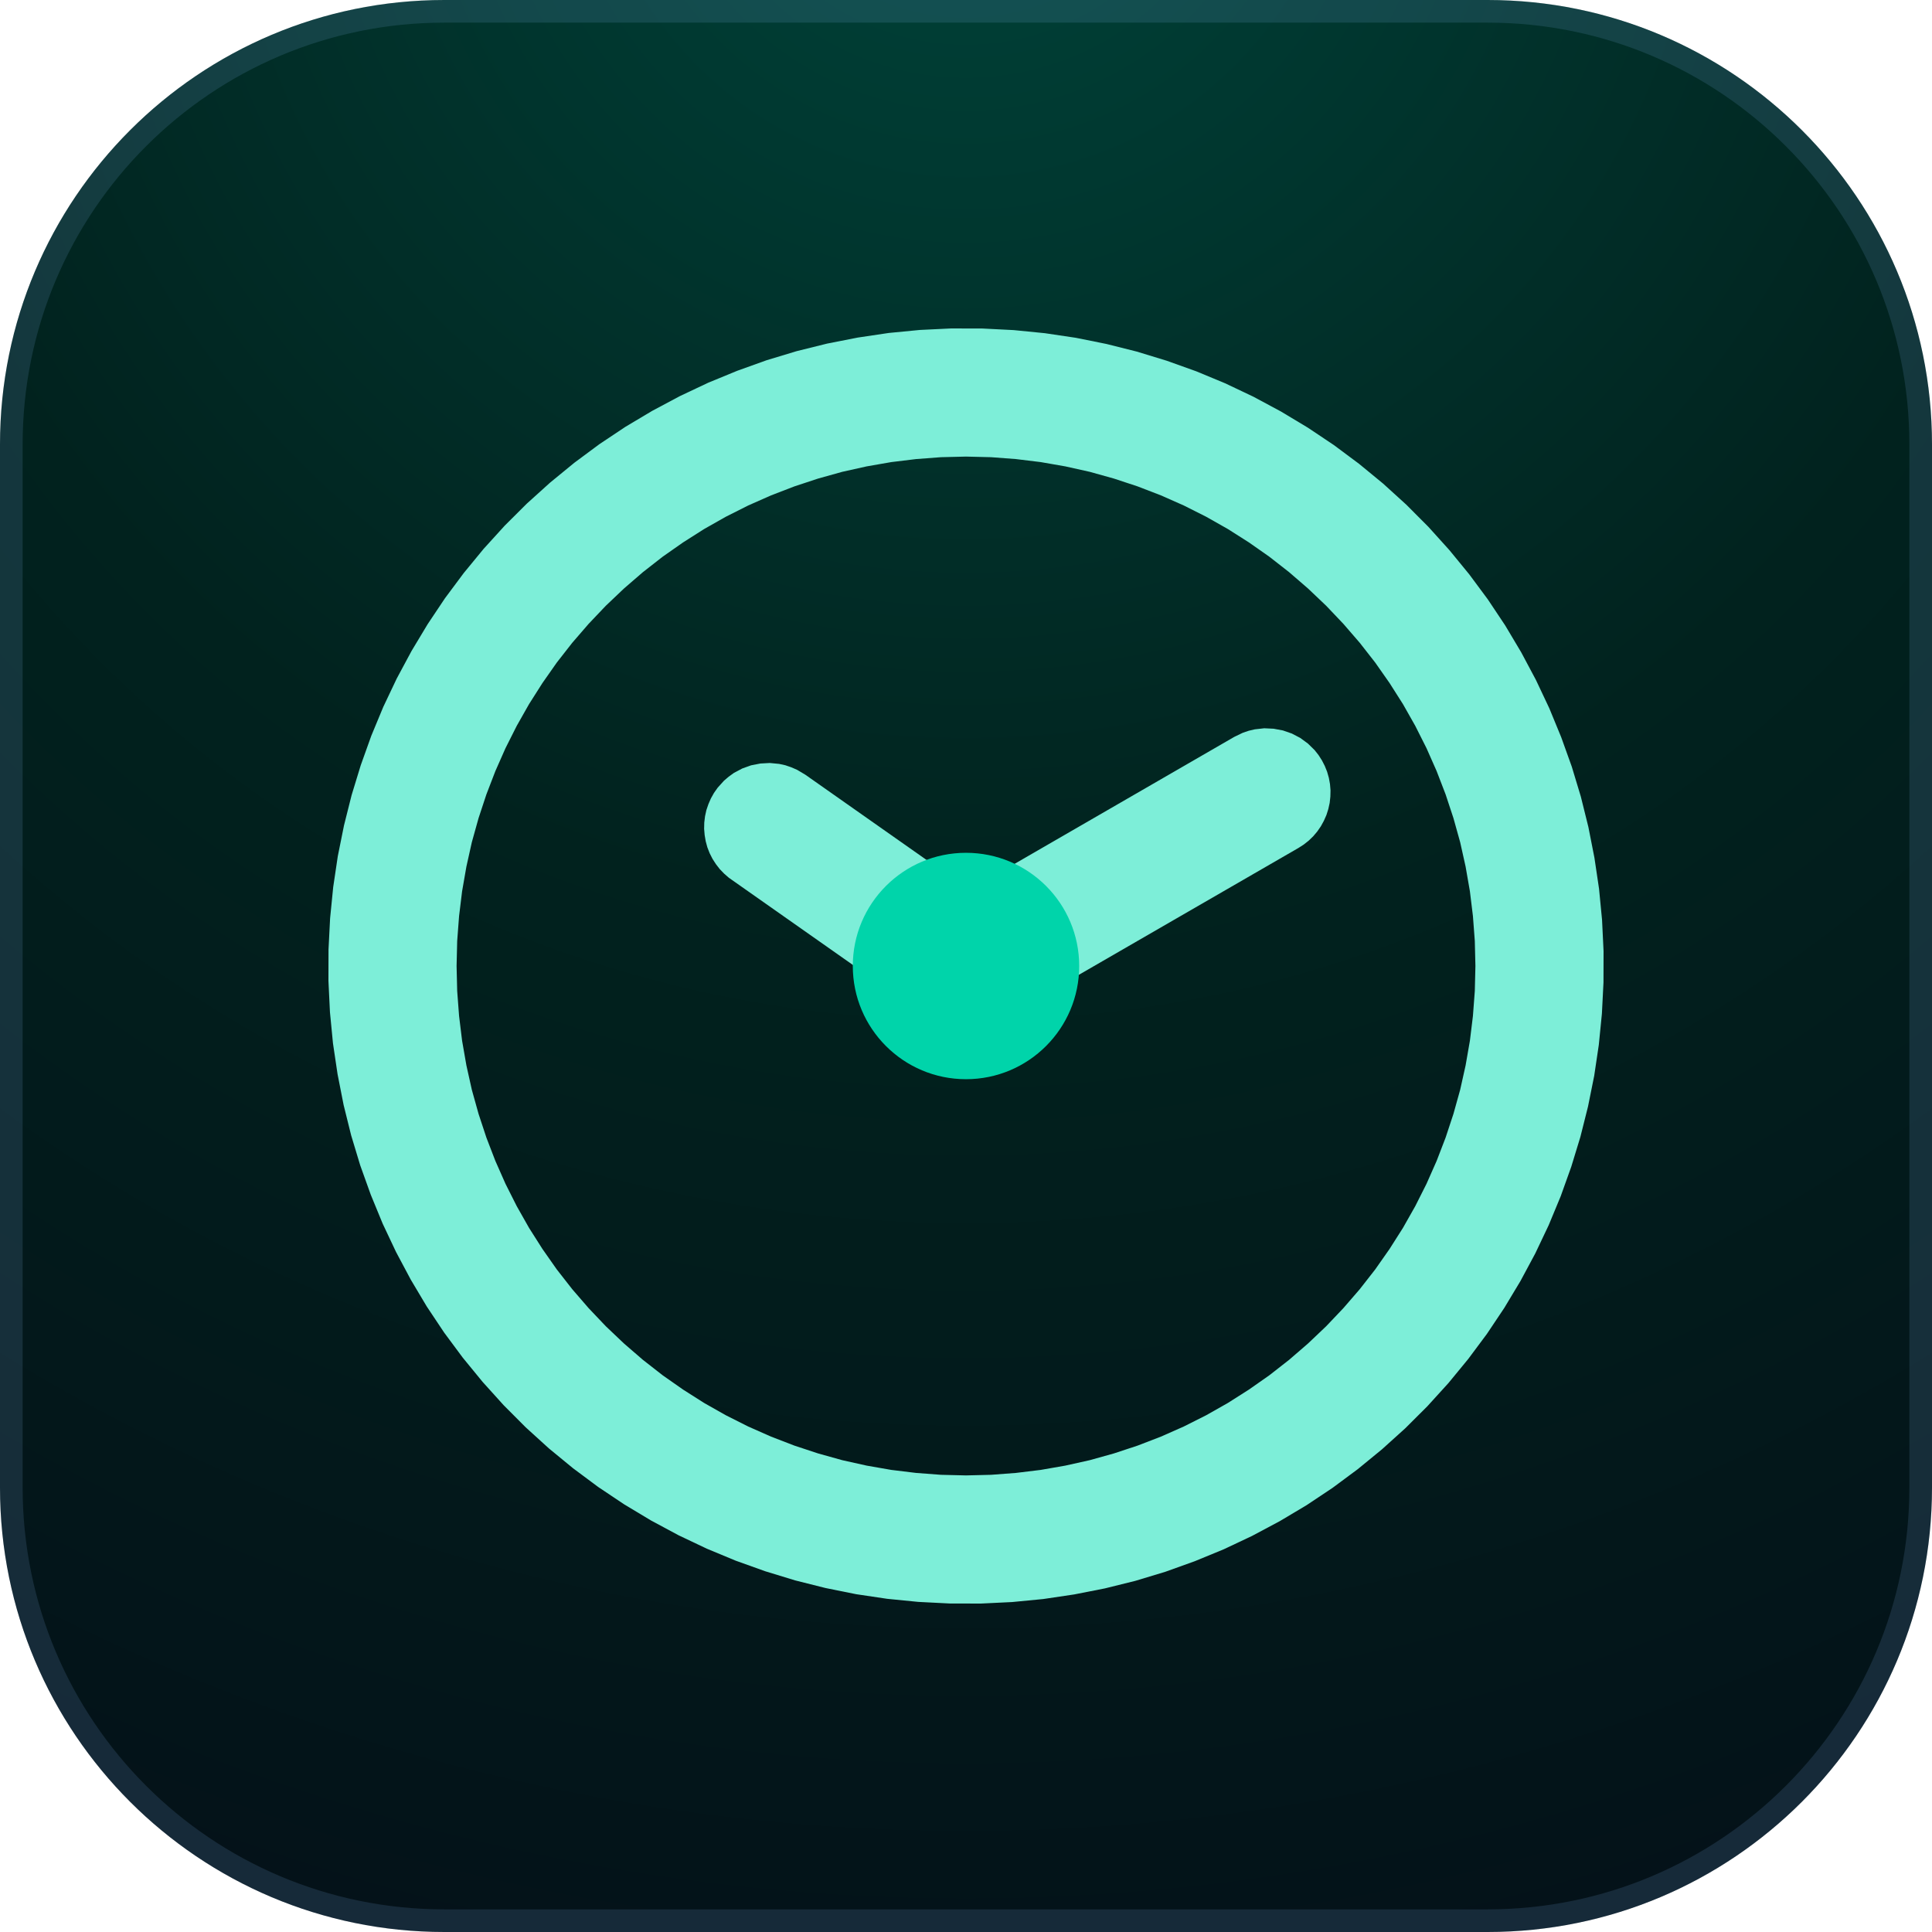
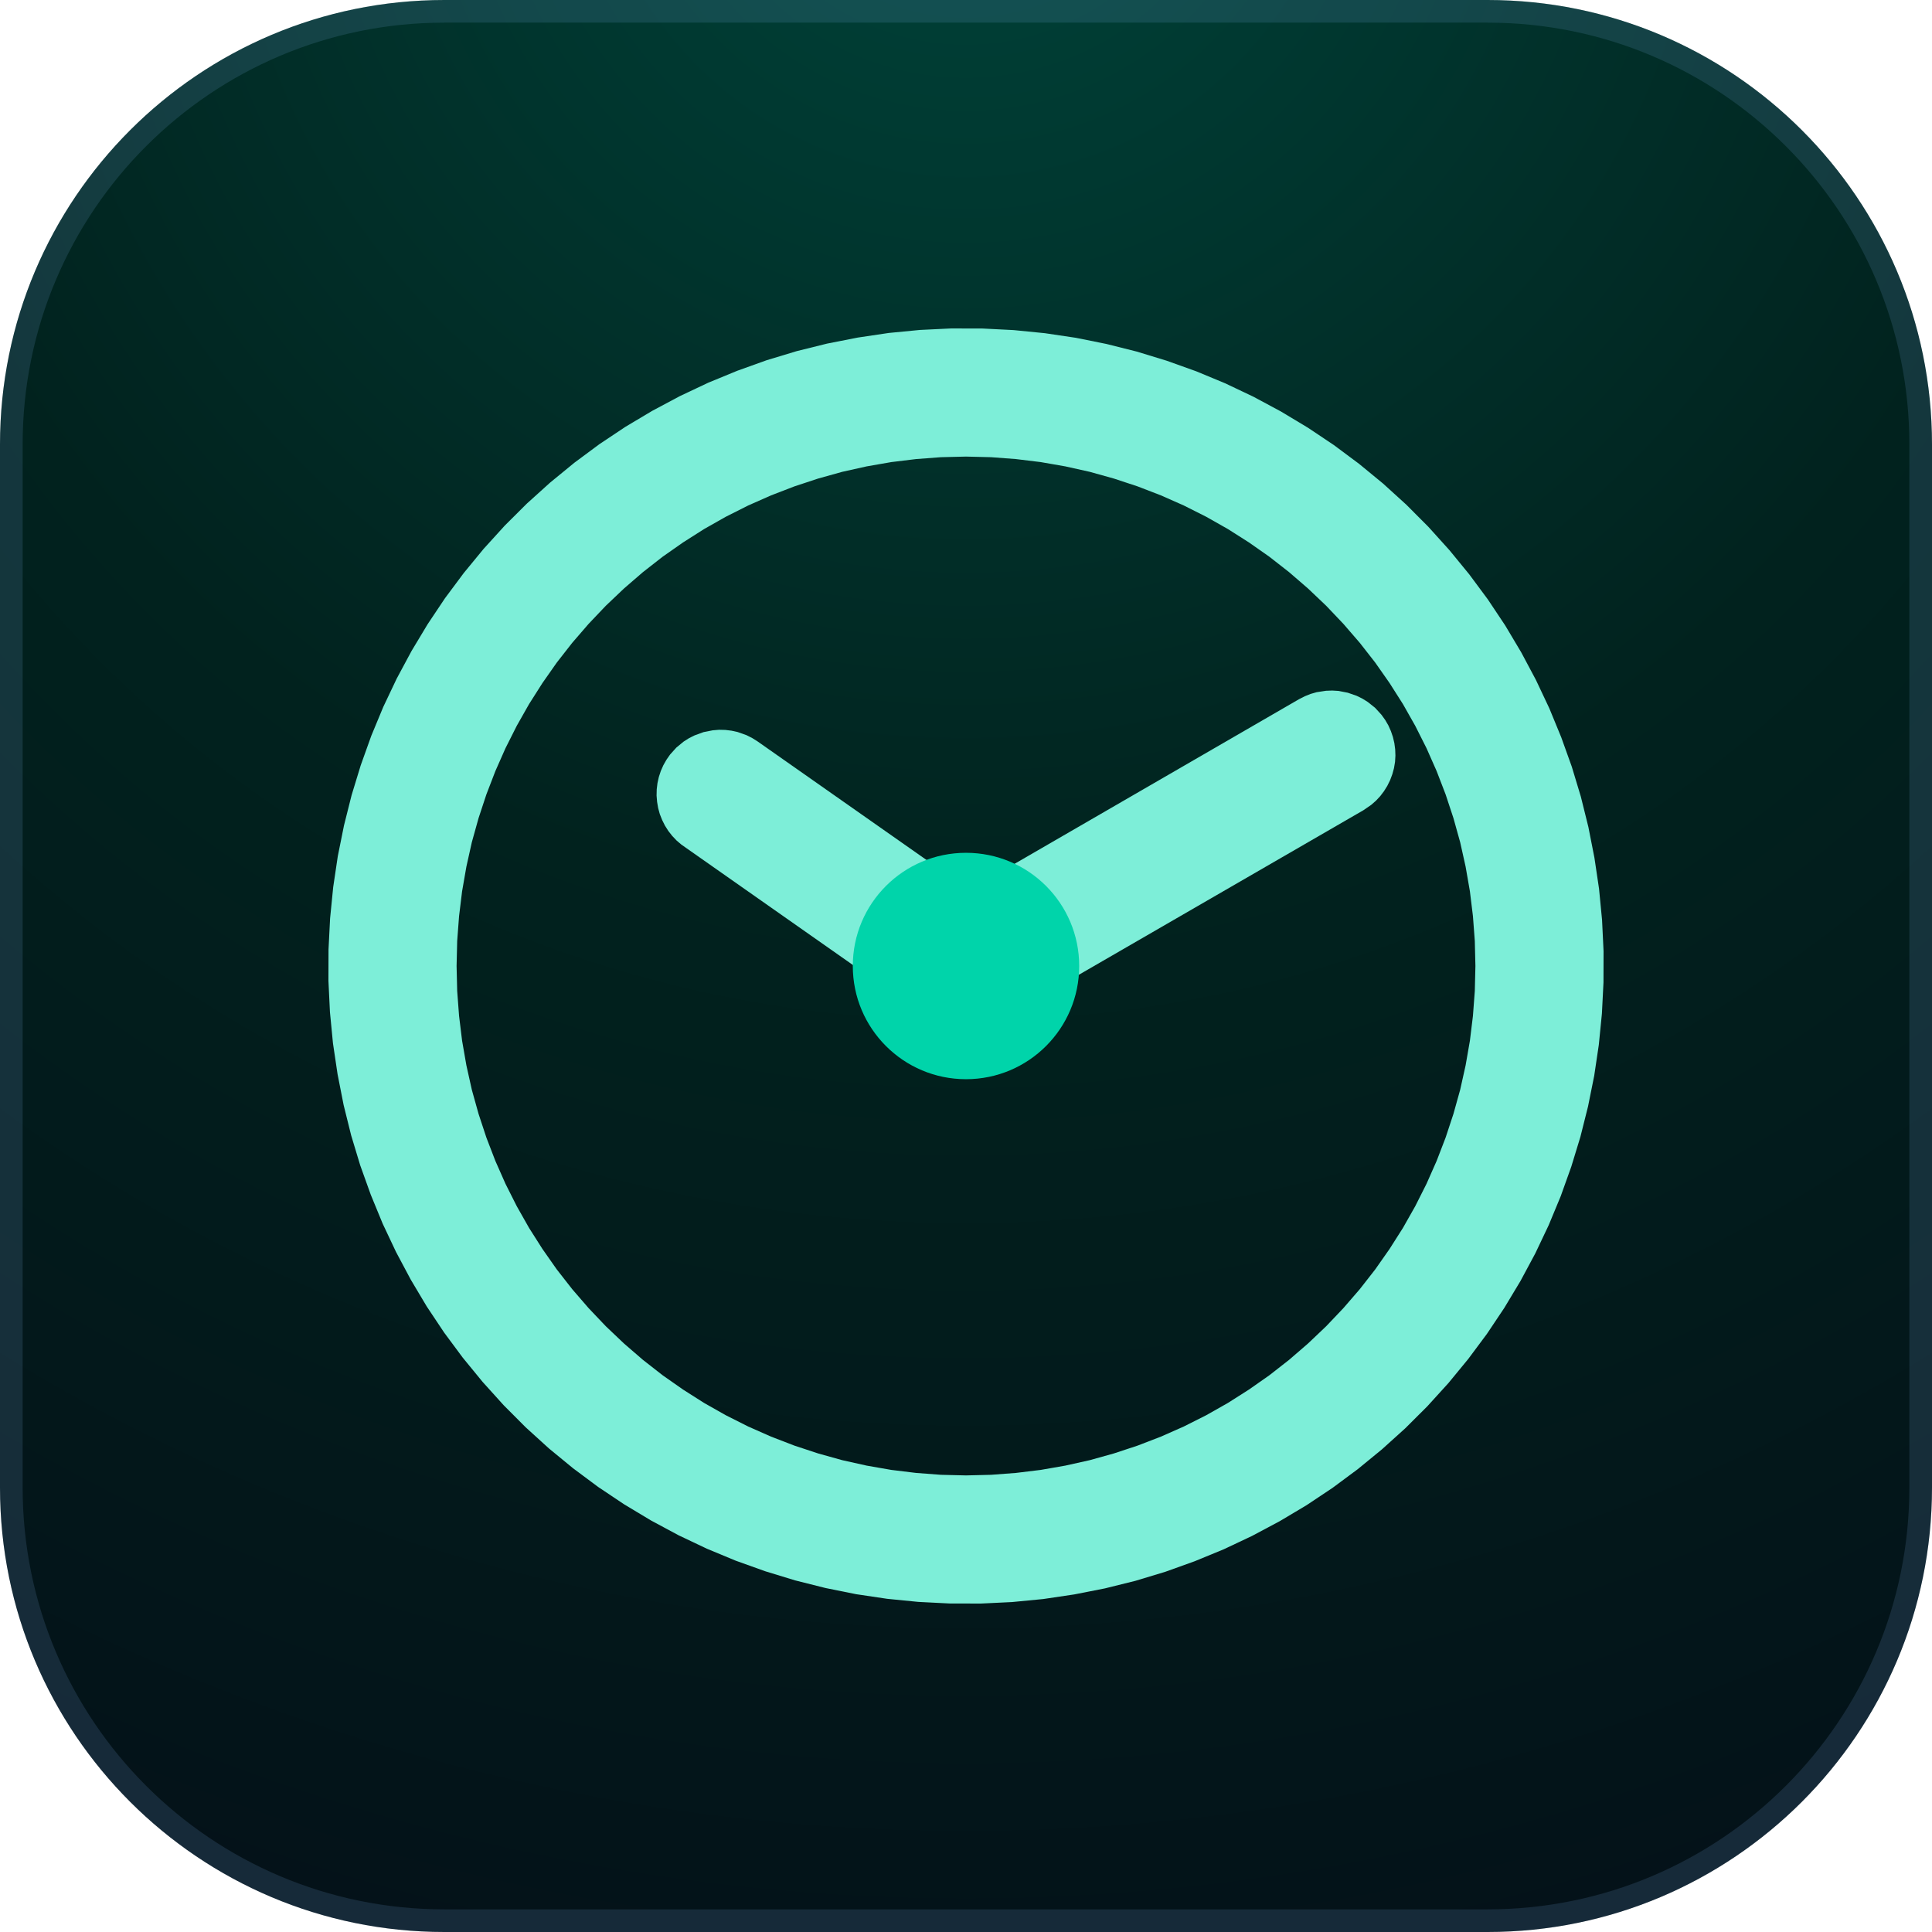
<svg xmlns="http://www.w3.org/2000/svg" viewBox="0 0 256 256">
  <defs>
    <radialGradient id="bg" cx="0.5" cy="-0.1" r="1.2">
      <stop offset="0" stop-color="#00443a" />
      <stop offset="0.48" stop-color="#01221e" />
      <stop offset="1" stop-color="#041018" />
    </radialGradient>
  </defs>
  <rect width="256" height="256" rx="58.88" fill="url(#bg)" />
  <rect x="1.5" y="1.5" width="253" height="253" rx="57.38" fill="none" stroke="#8cbeff" stroke-opacity="0.14" stroke-width="3" />
  <g transform="translate(0.0 0.0) scale(1)">
    <g transform="translate(0 0)" data-centre="1">
-       <path fill="#7deed8" fill-rule="evenodd" d="M131.89 135.56 L172.05 112.36 L172.75 111.91 L173.41 111.39 L174.01 110.81 L174.55 110.17 L175.02 109.49 L175.42 108.76 L175.76 107.99 L176.01 107.20 L176.19 106.38 L176.28 105.55 L176.30 104.72 L176.23 103.89 L176.08 103.07 L175.85 102.26 L175.54 101.49 L175.16 100.75 L174.71 100.05 L174.19 99.39 L173.30 98.52 L172.29 97.78 L171.18 97.20 L170.00 96.79 L168.77 96.56 L167.52 96.50 L166.27 96.64 L165.46 96.83 L164.67 97.10 L163.55 97.64 L128.44 117.93 L106.69 102.64 L105.61 102.00 L104.85 101.67 L104.06 101.40 L103.24 101.22 L102.00 101.10 L100.75 101.17 L99.52 101.41 L98.35 101.83 L97.24 102.42 L96.56 102.91 L95.93 103.45 L95.09 104.38 L94.61 105.06 L94.20 105.79 L93.87 106.55 L93.60 107.34 L93.42 108.16 L93.32 108.99 L93.30 109.82 L93.37 110.65 L93.51 111.47 L93.73 112.28 L94.03 113.05 L94.41 113.80 L94.86 114.50 L95.37 115.16 L95.95 115.76 L96.58 116.31 L123.11 134.96 L124.19 135.60 L125.01 135.96 L126.21 136.31 L127.45 136.48 L128.70 136.47 L129.87 136.29 L131.07 135.93 Z M212.48 126.03 L212.28 121.89 L211.88 117.76 L211.27 113.66 L210.47 109.59 L209.47 105.56 L208.27 101.59 L206.87 97.69 L205.29 93.85 L203.52 90.10 L201.57 86.44 L199.45 82.88 L197.15 79.43 L194.68 76.10 L192.05 72.89 L189.27 69.81 L186.34 66.87 L183.27 64.08 L180.07 61.45 L176.74 58.97 L173.30 56.67 L169.74 54.53 L166.09 52.57 L162.34 50.79 L158.51 49.20 L154.60 47.80 L150.64 46.59 L146.62 45.58 L142.55 44.76 L138.45 44.15 L134.32 43.74 L130.18 43.53 L126.03 43.52 L121.89 43.72 L117.76 44.12 L113.66 44.73 L109.59 45.53 L105.56 46.53 L101.59 47.73 L97.69 49.13 L93.85 50.71 L90.10 52.48 L86.44 54.43 L82.88 56.55 L79.43 58.85 L76.10 61.32 L72.89 63.95 L69.81 66.73 L66.87 69.66 L64.08 72.73 L61.45 75.93 L58.97 79.26 L56.67 82.70 L54.53 86.26 L52.57 89.91 L50.79 93.66 L49.20 97.49 L47.80 101.40 L46.59 105.36 L45.58 109.38 L44.76 113.45 L44.15 117.55 L43.74 121.68 L43.53 125.82 L43.52 129.97 L43.72 134.11 L44.12 138.24 L44.73 142.34 L45.53 146.41 L46.53 150.44 L47.73 154.41 L49.13 158.31 L50.71 162.15 L52.48 165.90 L54.43 169.56 L56.55 173.12 L58.85 176.57 L61.32 179.90 L63.95 183.11 L66.73 186.19 L69.66 189.13 L72.73 191.92 L75.93 194.55 L79.26 197.03 L82.70 199.33 L86.26 201.47 L89.91 203.43 L93.66 205.21 L97.49 206.80 L101.40 208.20 L105.36 209.41 L109.38 210.42 L113.45 211.24 L117.55 211.85 L121.68 212.26 L125.82 212.47 L129.97 212.48 L134.11 212.28 L138.24 211.88 L142.34 211.27 L146.41 210.47 L150.44 209.47 L154.41 208.27 L158.31 206.87 L162.15 205.29 L165.90 203.52 L169.56 201.57 L173.12 199.45 L176.57 197.15 L179.90 194.68 L183.11 192.05 L186.19 189.27 L189.13 186.34 L191.92 183.27 L194.55 180.07 L197.03 176.74 L199.33 173.30 L201.47 169.74 L203.43 166.09 L205.21 162.34 L206.80 158.51 L208.20 154.60 L209.41 150.64 L210.42 146.62 L211.24 142.55 L211.85 138.45 L212.26 134.32 L212.47 130.18 Z M195.42 131.31 L195.17 134.62 L194.77 137.90 L194.20 141.17 L193.48 144.40 L192.59 147.59 L191.55 150.74 L190.36 153.83 L189.02 156.86 L187.53 159.82 L185.90 162.70 L184.12 165.50 L182.22 168.21 L180.18 170.82 L178.01 173.33 L175.73 175.73 L173.33 178.01 L170.82 180.18 L168.21 182.22 L165.50 184.12 L162.70 185.90 L159.82 187.53 L156.86 189.02 L153.83 190.36 L150.74 191.55 L147.59 192.59 L144.40 193.48 L141.17 194.20 L137.90 194.77 L134.62 195.17 L131.31 195.42 L128.00 195.50 L124.69 195.42 L121.38 195.17 L118.10 194.77 L114.83 194.20 L111.60 193.48 L108.41 192.59 L105.26 191.55 L102.17 190.36 L99.14 189.02 L96.18 187.53 L93.30 185.90 L90.50 184.12 L87.79 182.22 L85.18 180.18 L82.67 178.01 L80.27 175.73 L77.99 173.33 L75.82 170.82 L73.78 168.21 L71.88 165.50 L70.10 162.70 L68.47 159.82 L66.98 156.86 L65.64 153.83 L64.45 150.74 L63.41 147.59 L62.52 144.40 L61.80 141.17 L61.23 137.90 L60.83 134.62 L60.58 131.31 L60.50 128.00 L60.58 124.69 L60.83 121.38 L61.23 118.10 L61.80 114.83 L62.52 111.60 L63.41 108.41 L64.45 105.26 L65.64 102.17 L66.98 99.14 L68.47 96.18 L70.10 93.30 L71.88 90.50 L73.78 87.79 L75.82 85.18 L77.99 82.67 L80.27 80.27 L82.67 77.99 L85.18 75.82 L87.79 73.78 L90.50 71.88 L93.30 70.10 L96.18 68.47 L99.14 66.98 L102.17 65.64 L105.26 64.45 L108.41 63.41 L111.60 62.52 L114.83 61.80 L118.10 61.23 L121.38 60.83 L124.69 60.58 L128.00 60.50 L131.31 60.58 L134.62 60.83 L137.90 61.23 L141.17 61.80 L144.40 62.52 L147.59 63.41 L150.74 64.45 L153.83 65.64 L156.86 66.98 L159.82 68.47 L162.70 70.10 L165.50 71.88 L168.21 73.78 L170.82 75.82 L173.33 77.99 L175.73 80.27 L178.01 82.67 L180.18 85.18 L182.22 87.79 L184.12 90.50 L185.90 93.30 L187.53 96.18 L189.02 99.14 L190.36 102.17 L191.55 105.26 L192.59 108.41 L193.48 111.60 L194.20 114.83 L194.77 118.10 L195.17 121.38 L195.42 124.69 L195.50 128.00 Z" />
+       <path fill="#7deed8" fill-rule="evenodd" d="M131.84 135.59 L180.66 107.36 L181.69 106.65 L182.32 106.10 L182.89 105.49 L183.39 104.83 L183.83 104.12 L184.20 103.37 L184.49 102.59 L184.71 101.79 L184.85 100.96 L184.90 100.13 L184.87 99.30 L184.76 98.47 L184.57 97.66 L184.30 96.87 L183.96 96.11 L183.54 95.39 L183.05 94.71 L182.21 93.79 L181.23 93.01 L180.52 92.57 L179.77 92.20 L178.59 91.79 L177.36 91.55 L176.53 91.50 L175.70 91.53 L174.46 91.72 L173.66 91.95 L172.89 92.26 L172.14 92.64 L128.44 117.93 L100.38 98.24 L99.68 97.80 L98.93 97.42 L97.75 97.00 L96.94 96.82 L96.11 96.72 L95.28 96.70 L94.44 96.77 L93.22 97.01 L92.04 97.44 L91.30 97.81 L90.59 98.26 L89.63 99.05 L88.79 99.98 L88.31 100.67 L87.90 101.39 L87.56 102.16 L87.30 102.95 L87.12 103.76 L87.02 104.59 L87.00 105.42 L87.07 106.26 L87.21 107.08 L87.43 107.88 L87.74 108.66 L88.11 109.40 L88.56 110.11 L89.07 110.76 L89.65 111.37 L90.28 111.91 L123.12 134.96 L123.88 135.43 L125.01 135.96 L126.15 136.30 L127.04 136.45 L128.29 136.50 L129.53 136.36 L130.68 136.07 Z M212.48 126.03 L212.28 121.89 L211.88 117.76 L211.27 113.66 L210.47 109.59 L209.47 105.56 L208.27 101.59 L206.87 97.69 L205.29 93.85 L203.52 90.10 L201.57 86.44 L199.45 82.88 L197.15 79.43 L194.68 76.10 L192.05 72.89 L189.27 69.81 L186.34 66.87 L183.27 64.08 L180.07 61.45 L176.74 58.97 L173.30 56.67 L169.74 54.53 L166.09 52.57 L162.34 50.79 L158.51 49.20 L154.60 47.80 L150.64 46.59 L146.62 45.58 L142.55 44.76 L138.45 44.15 L134.32 43.74 L130.18 43.53 L126.03 43.52 L121.89 43.72 L117.76 44.12 L113.66 44.73 L109.59 45.53 L105.56 46.53 L101.59 47.73 L97.69 49.13 L93.85 50.71 L90.10 52.48 L86.44 54.43 L82.88 56.55 L79.43 58.85 L76.10 61.32 L72.89 63.95 L69.81 66.73 L66.87 69.66 L64.08 72.73 L61.45 75.93 L58.97 79.26 L56.67 82.70 L54.53 86.26 L52.57 89.91 L50.79 93.66 L49.20 97.49 L47.80 101.40 L46.59 105.36 L45.58 109.38 L44.76 113.45 L44.15 117.55 L43.74 121.68 L43.53 125.82 L43.52 129.97 L43.72 134.11 L44.12 138.24 L44.73 142.34 L45.53 146.41 L46.53 150.44 L47.73 154.41 L49.13 158.31 L50.71 162.15 L52.48 165.90 L54.43 169.56 L56.55 173.12 L58.85 176.57 L61.32 179.90 L63.95 183.11 L66.73 186.19 L69.66 189.13 L72.73 191.92 L75.93 194.55 L79.26 197.03 L82.70 199.33 L86.26 201.47 L89.91 203.43 L93.66 205.21 L97.49 206.80 L101.40 208.20 L105.36 209.41 L109.38 210.42 L113.45 211.24 L117.55 211.85 L121.68 212.26 L125.82 212.47 L129.97 212.48 L134.11 212.28 L138.24 211.88 L142.34 211.27 L146.41 210.47 L150.44 209.47 L154.41 208.27 L158.31 206.87 L162.15 205.29 L165.90 203.52 L169.56 201.57 L173.12 199.45 L176.57 197.15 L179.90 194.68 L183.11 192.05 L186.19 189.27 L189.13 186.34 L191.92 183.27 L194.55 180.07 L197.03 176.74 L199.33 173.30 L201.47 169.74 L203.43 166.09 L205.21 162.34 L206.80 158.51 L208.20 154.60 L209.41 150.64 L210.42 146.62 L211.24 142.55 L211.85 138.45 L212.26 134.32 L212.47 130.18 Z M195.42 131.31 L195.17 134.62 L194.77 137.90 L194.20 141.17 L193.48 144.40 L192.59 147.59 L191.55 150.74 L190.36 153.83 L189.02 156.86 L187.53 159.82 L185.90 162.70 L184.12 165.50 L182.22 168.21 L180.18 170.82 L178.01 173.33 L175.73 175.73 L173.33 178.01 L170.82 180.18 L168.21 182.22 L165.50 184.12 L162.70 185.90 L159.82 187.53 L156.86 189.02 L153.83 190.36 L150.74 191.55 L147.59 192.59 L144.40 193.48 L141.17 194.20 L137.90 194.77 L134.62 195.17 L131.31 195.42 L128.00 195.50 L124.69 195.42 L121.38 195.17 L118.10 194.77 L114.83 194.20 L111.60 193.48 L108.41 192.59 L105.26 191.55 L102.17 190.36 L99.14 189.02 L96.18 187.53 L93.30 185.90 L90.50 184.12 L87.79 182.22 L85.18 180.18 L82.67 178.01 L80.27 175.73 L77.99 173.33 L75.82 170.82 L73.78 168.21 L71.88 165.50 L70.10 162.70 L68.47 159.82 L66.98 156.86 L65.64 153.83 L64.45 150.74 L63.41 147.59 L62.52 144.40 L61.80 141.17 L61.23 137.90 L60.83 134.62 L60.58 131.31 L60.50 128.00 L60.58 124.69 L60.83 121.38 L61.23 118.10 L61.80 114.83 L62.52 111.60 L63.41 108.41 L64.45 105.26 L65.64 102.17 L66.98 99.14 L68.47 96.18 L70.10 93.30 L71.88 90.50 L73.78 87.79 L75.82 85.18 L77.99 82.67 L80.27 80.27 L82.67 77.99 L85.18 75.82 L87.79 73.78 L90.50 71.88 L93.30 70.10 L96.18 68.47 L99.14 66.98 L102.17 65.64 L105.26 64.45 L108.41 63.41 L111.60 62.52 L114.83 61.80 L118.10 61.23 L121.38 60.83 L124.69 60.58 L128.00 60.50 L131.31 60.58 L134.62 60.83 L137.90 61.23 L141.17 61.80 L144.40 62.52 L147.59 63.41 L150.74 64.45 L153.83 65.64 L156.86 66.98 L159.82 68.47 L162.70 70.10 L165.50 71.88 L168.21 73.78 L170.82 75.82 L173.33 77.99 L175.73 80.27 L178.01 82.67 L180.18 85.18 L182.22 87.79 L184.12 90.50 L185.90 93.30 L187.53 96.18 L189.02 99.14 L190.36 102.17 L191.55 105.26 L192.59 108.41 L193.48 111.60 L194.20 114.83 L194.77 118.10 L195.17 121.38 L195.42 124.69 L195.50 128.00 Z" />
      <circle cx="128" cy="128" r="15" fill="#00d4aa" />
    </g>
  </g>
</svg>
